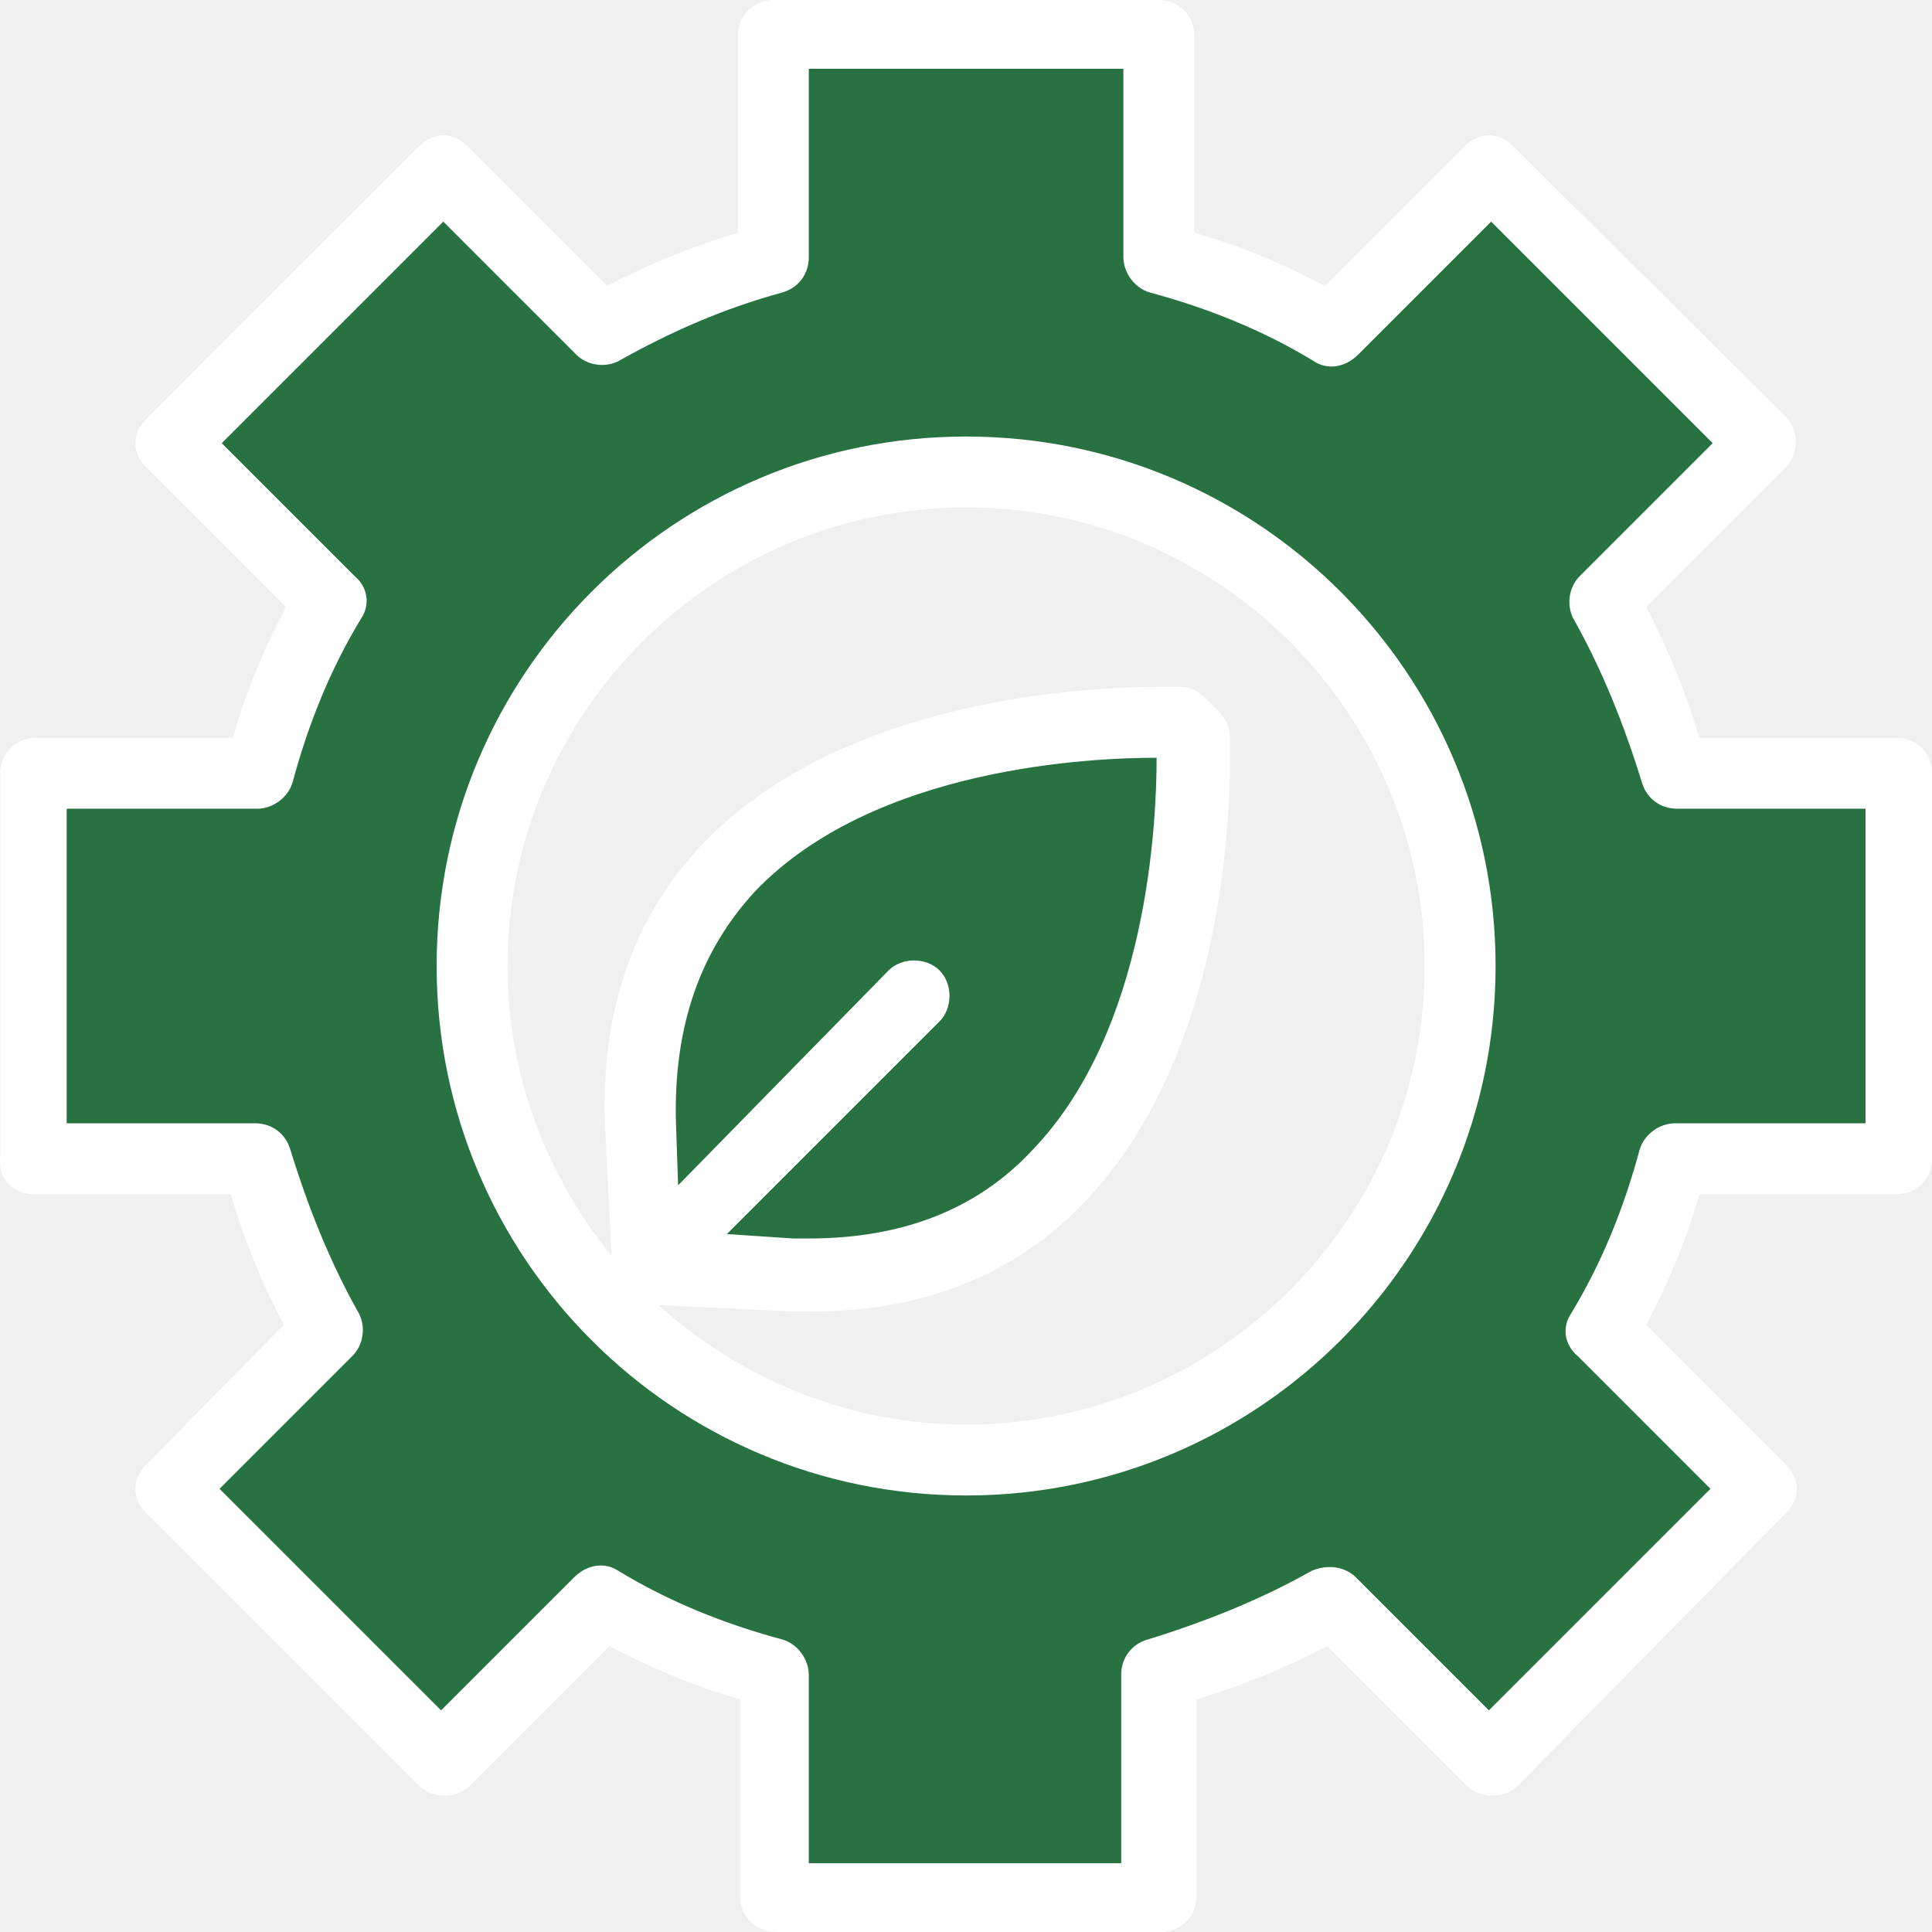
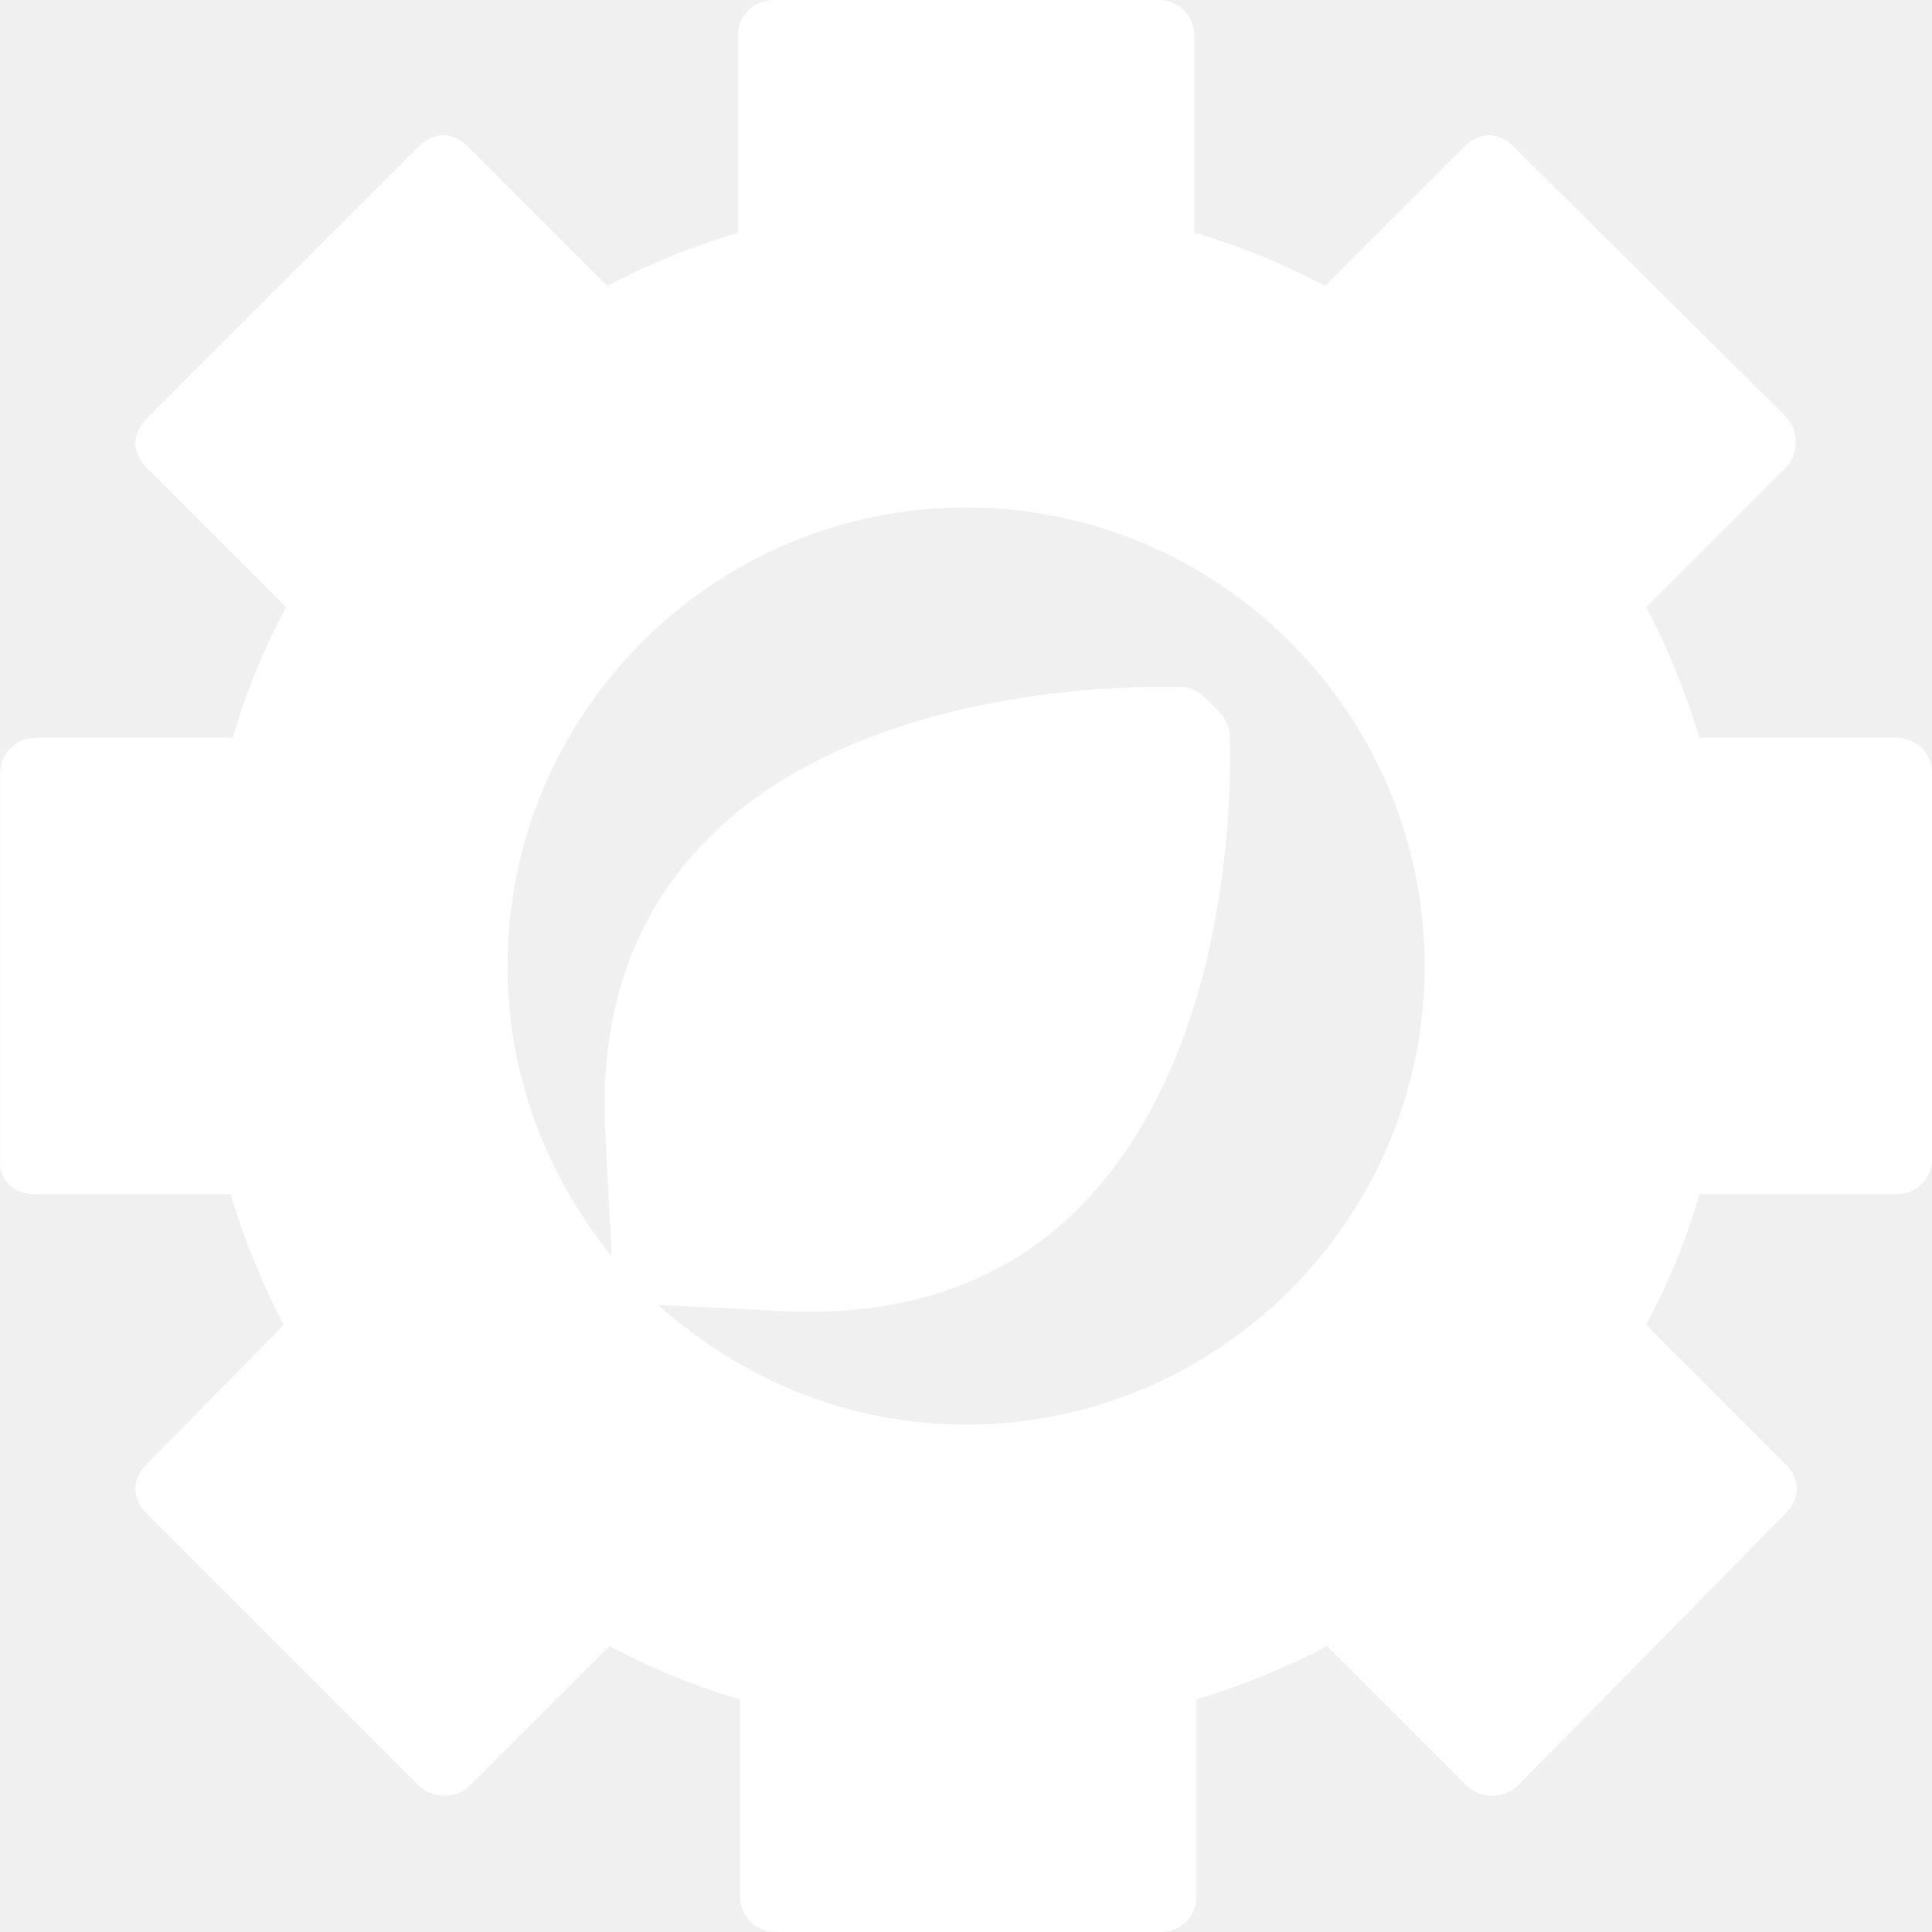
<svg xmlns="http://www.w3.org/2000/svg" version="1.1" id="Capa_1" x="0px" y="0px" viewBox="0 0 348.838 348.838" style="enable-background:new 0 0 348.838 348.838;" xml:space="preserve">
  <g>
-     <path style="fill:#287241;" d="M143.238,230.419c77.2,2.8,72-97.2,72-97.2l-2.4-2.8c0,0-100-5.2-97.2,72l1.2,26.4L143.238,230.419z   " />
-     <path style="fill:#287241;" d="M342.838,209.219v-69.6h-40.4c-2.8-11.2-7.2-21.6-12.8-31.2l28.4-28.4l-49.2-49.2l-28.4,28.4   c-9.6-5.6-20-10-31.2-12.8v-40.4h-69.6v40.4c-11.2,2.8-21.6,7.2-31.2,12.8l-28.4-28.4l-49.2,49.2l28.4,28.4   c-5.6,9.6-10,20-12.8,31.2h-40.4v69.6h40.4c2.8,11.2,7.2,21.6,12.8,31.2l-28.4,28.4l49.2,49.2l28.4-28.4c9.6,5.6,20,10,31.2,12.8   v40.4h69.6v-40.4c11.2-2.8,21.6-7.2,31.2-12.8l28.4,28.4l49.2-49.2l-28.4-28.4c5.6-9.6,10-20,12.8-31.2H342.838z M174.438,263.619   c-49.2,0-89.2-40-89.2-89.2s40-89.2,89.2-89.2s89.2,40,89.2,89.2S223.638,263.619,174.438,263.619z" />
+     <path style="fill:#ffffff;" d="M143.238,230.419c77.2,2.8,72-97.2,72-97.2l-2.4-2.8c0,0-100-5.2-97.2,72l1.2,26.4L143.238,230.419z   " />
+     <path style="fill:#ffffff;" d="M342.838,209.219v-69.6h-40.4c-2.8-11.2-7.2-21.6-12.8-31.2l28.4-28.4l-49.2-49.2l-28.4,28.4   c-9.6-5.6-20-10-31.2-12.8v-40.4h-69.6v40.4c-11.2,2.8-21.6,7.2-31.2,12.8l-28.4-28.4l-49.2,49.2l28.4,28.4   c-5.6,9.6-10,20-12.8,31.2h-40.4v69.6h40.4c2.8,11.2,7.2,21.6,12.8,31.2l-28.4,28.4l49.2,49.2l28.4-28.4c9.6,5.6,20,10,31.2,12.8   v40.4h69.6v-40.4c11.2-2.8,21.6-7.2,31.2-12.8l28.4,28.4l49.2-49.2l-28.4-28.4c5.6-9.6,10-20,12.8-31.2H342.838z M174.438,263.619   c-49.2,0-89.2-40-89.2-89.2s40-89.2,89.2-89.2s89.2,40,89.2,89.2S223.638,263.619,174.438,263.619z" />
  </g>
  <g>
    <path style="fill:#ffffff;" d="M6.038,215.619h35.6c2.4,8,5.6,16,9.6,23.6l-24.8,25.2c-1.2,1.2-2,2.8-2,4.4s0.8,3.2,2,4.4   l49.2,49.2c2.4,2.4,6.8,2.4,9.2,0l25.2-25.2c7.6,4,15.2,7.2,23.6,9.6v35.6c0,3.6,2.8,6.4,6.4,6.4h69.6c3.6,0,6.4-2.8,6.4-6.4v-35.6   c8-2.4,16-5.6,23.6-9.6l25.2,25.2c2.4,2.4,6.8,2.4,9.2,0l48.4-49.2c1.2-1.2,2-2.8,2-4.4s-0.8-3.2-2-4.4l-25.2-25.2   c4-7.6,7.2-15.2,9.6-23.6h35.6c3.6,0,6.4-2.8,6.4-6.4v-69.6c0-3.6-2.8-6.4-6.4-6.4h-35.6c-2.4-8-5.6-16-9.6-23.6l25.2-25.2   c2.4-2.4,2.4-6.8,0-9.2l-49.2-48.8c-1.2-1.2-2.8-2-4.4-2s-3.2,0.8-4.4,2l-25.2,25.2c-7.6-4-15.2-7.2-23.6-9.6v-35.6   c0-3.6-2.8-6.4-6.4-6.4h-69.6c-3.6,0-6.4,2.8-6.4,6.4v35.6c-8,2.4-16,5.6-23.6,9.6l-25.2-25.2c-1.2-1.2-2.8-2-4.4-2   c-1.6,0-3.2,0.8-4.4,2l-49.2,49.2c-1.2,1.2-2,2.8-2,4.4c0,1.6,0.8,3.2,2,4.4l25.2,25.2c-4,7.6-7.2,15.2-9.6,23.6h-35.6   c-3.6,0-6.4,2.8-6.4,6.4v69.6C-0.362,212.819,2.438,215.619,6.038,215.619z M12.438,146.019h34c2.8,0,5.6-2,6.4-4.8   c2.8-10.4,6.8-20.4,12.4-29.6c1.6-2.4,1.2-5.6-1.2-7.6l-24-24l40-40l24,24c2,2,5.2,2.4,7.6,1.2c9.2-5.2,19.2-9.6,29.6-12.4   c2.8-0.8,4.8-3.2,4.8-6.4v-34h56.8v34c0,2.8,2,5.6,4.8,6.4c10.4,2.8,20.4,6.8,29.6,12.4c2.4,1.6,5.6,1.2,8-1.2l24-24l40,40l-24,24   c-2,2-2.4,5.2-1.2,7.6c5.2,9.2,9.2,19.2,12.4,29.6c0.8,2.8,3.2,4.8,6.4,4.8h34v56.8h-34.4c-2.8,0-5.6,2-6.4,4.8   c-2.8,10.4-6.8,20.4-12.4,29.6c-1.6,2.4-1.2,5.6,1.2,7.6l24,24l-40,40l-24-24c-2-2-5.2-2.4-8-1.2c-9.2,5.2-19.2,9.2-29.6,12.4   c-2.8,0.8-4.8,3.2-4.8,6.4v34h-56.4v-34c0-2.8-2-5.6-4.8-6.4c-10.4-2.8-20.4-6.8-29.6-12.4c-2.4-1.6-5.6-1.2-8,1.2l-24,24l-40-40   l24-24c2-2,2.4-5.2,1.2-7.6c-5.2-9.2-9.2-19.2-12.4-29.6c-0.8-2.8-3.2-4.8-6.4-4.8h-34v-56.8H12.438z" />
    <path style="fill:#ffffff;" d="M174.438,270.019c52.8,0,95.6-42.8,95.6-95.6s-42.8-95.6-95.6-95.6s-95.6,42.8-95.6,95.6   S121.638,270.019,174.438,270.019z M122.038,202.419c-0.4-17.2,4.4-30.8,14.4-41.6c21.6-22.4,60.8-24,72.4-24l0,0   c0,11.6-1.6,49.2-22.4,70.8c-10,10.8-23.6,16-40.4,16l0,0c-0.8,0-2,0-2.8,0l-12-0.8l38.4-38.4c2.4-2.4,2.4-6.8,0-9.2   c-2.4-2.4-6.8-2.4-9.2,0l-38,38.8L122.038,202.419z M174.438,91.619c45.6,0,82.8,37.2,82.8,82.8s-37.2,82.8-82.8,82.8   c-21.6,0-40.8-8.4-55.6-21.6l24.4,1.2c1.2,0,2,0,3.2,0c20.4,0,37.2-6.8,49.6-20c28.4-30,26-81.6,26-84c0-1.6-0.8-3.2-2-4.4   l-2.4-2.4c-1.2-1.2-2.8-2-4.4-2c0,0-1.6,0-4,0c-12.8,0-56.8,2-82,28c-12.8,13.2-18.8,30.4-18,51.2l1.2,23.6   c-11.6-14.4-18.8-32.4-18.8-52.4C91.638,128.819,128.838,91.619,174.438,91.619z" />
  </g>
  <g>
</g>
  <g>
</g>
  <g>
</g>
  <g>
</g>
  <g>
</g>
  <g>
</g>
  <g>
</g>
  <g>
</g>
  <g>
</g>
  <g>
</g>
  <g>
</g>
  <g>
</g>
  <g>
</g>
  <g>
</g>
  <g>
</g>
</svg>
